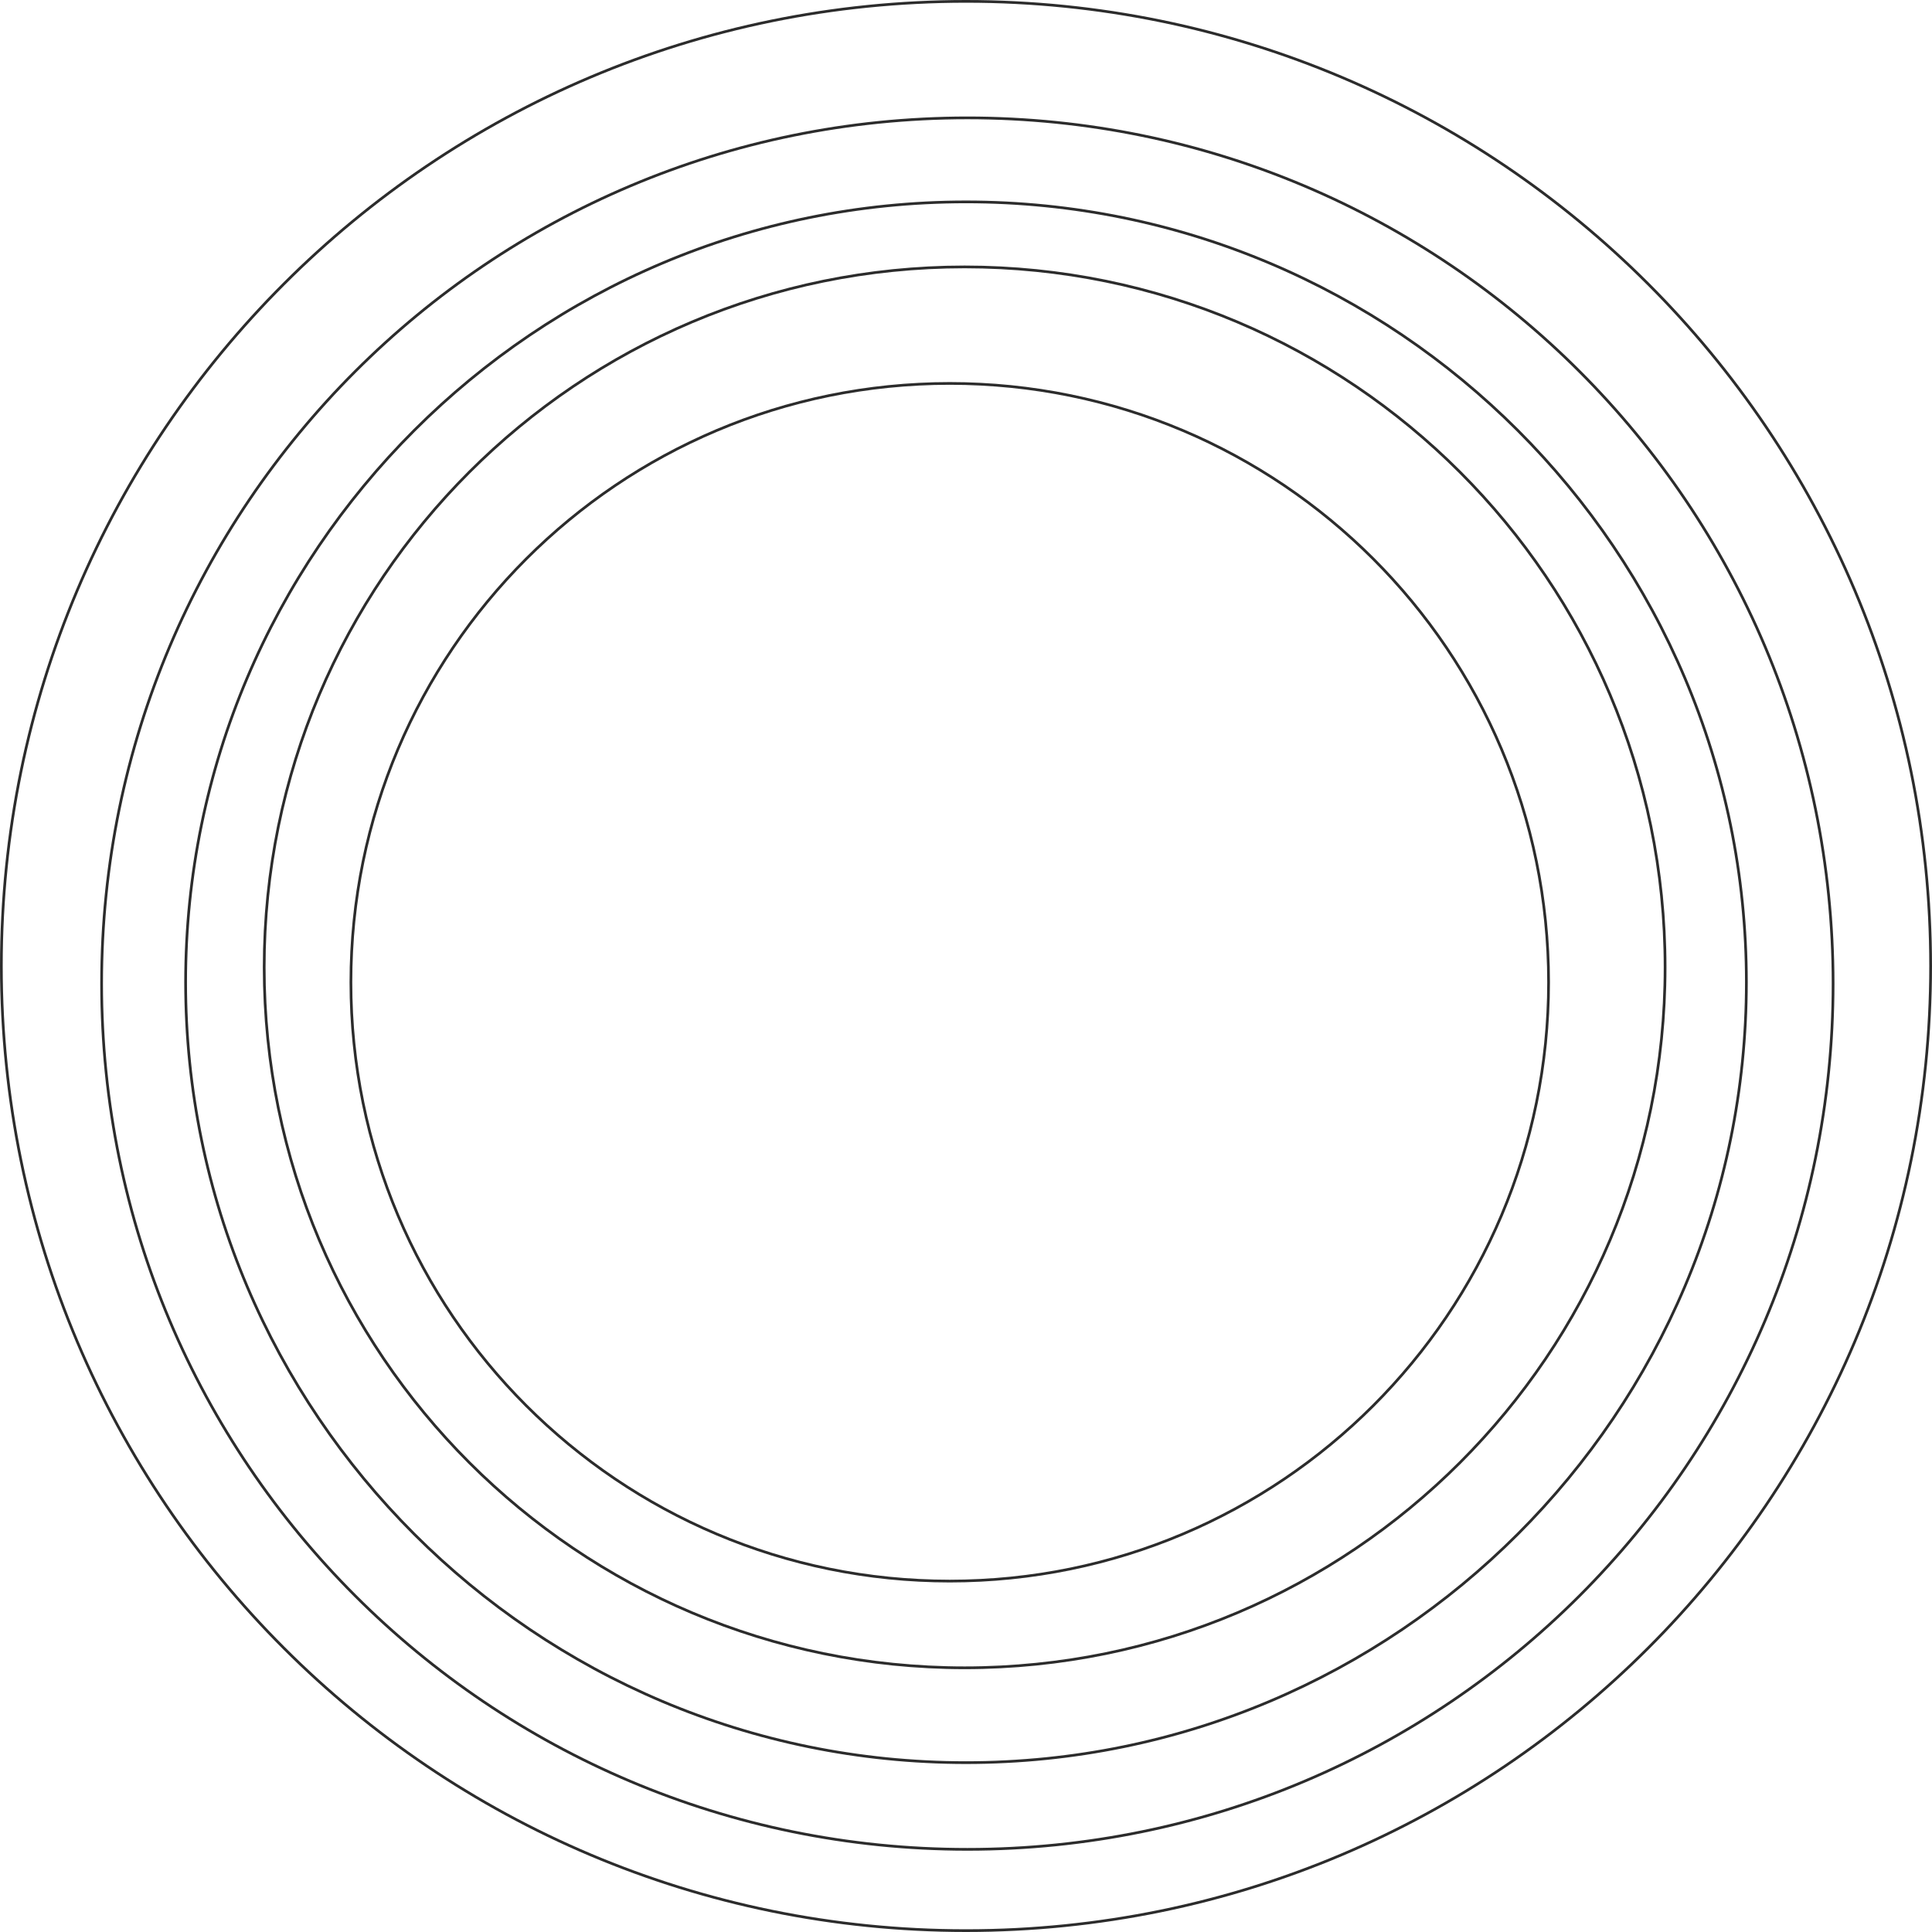
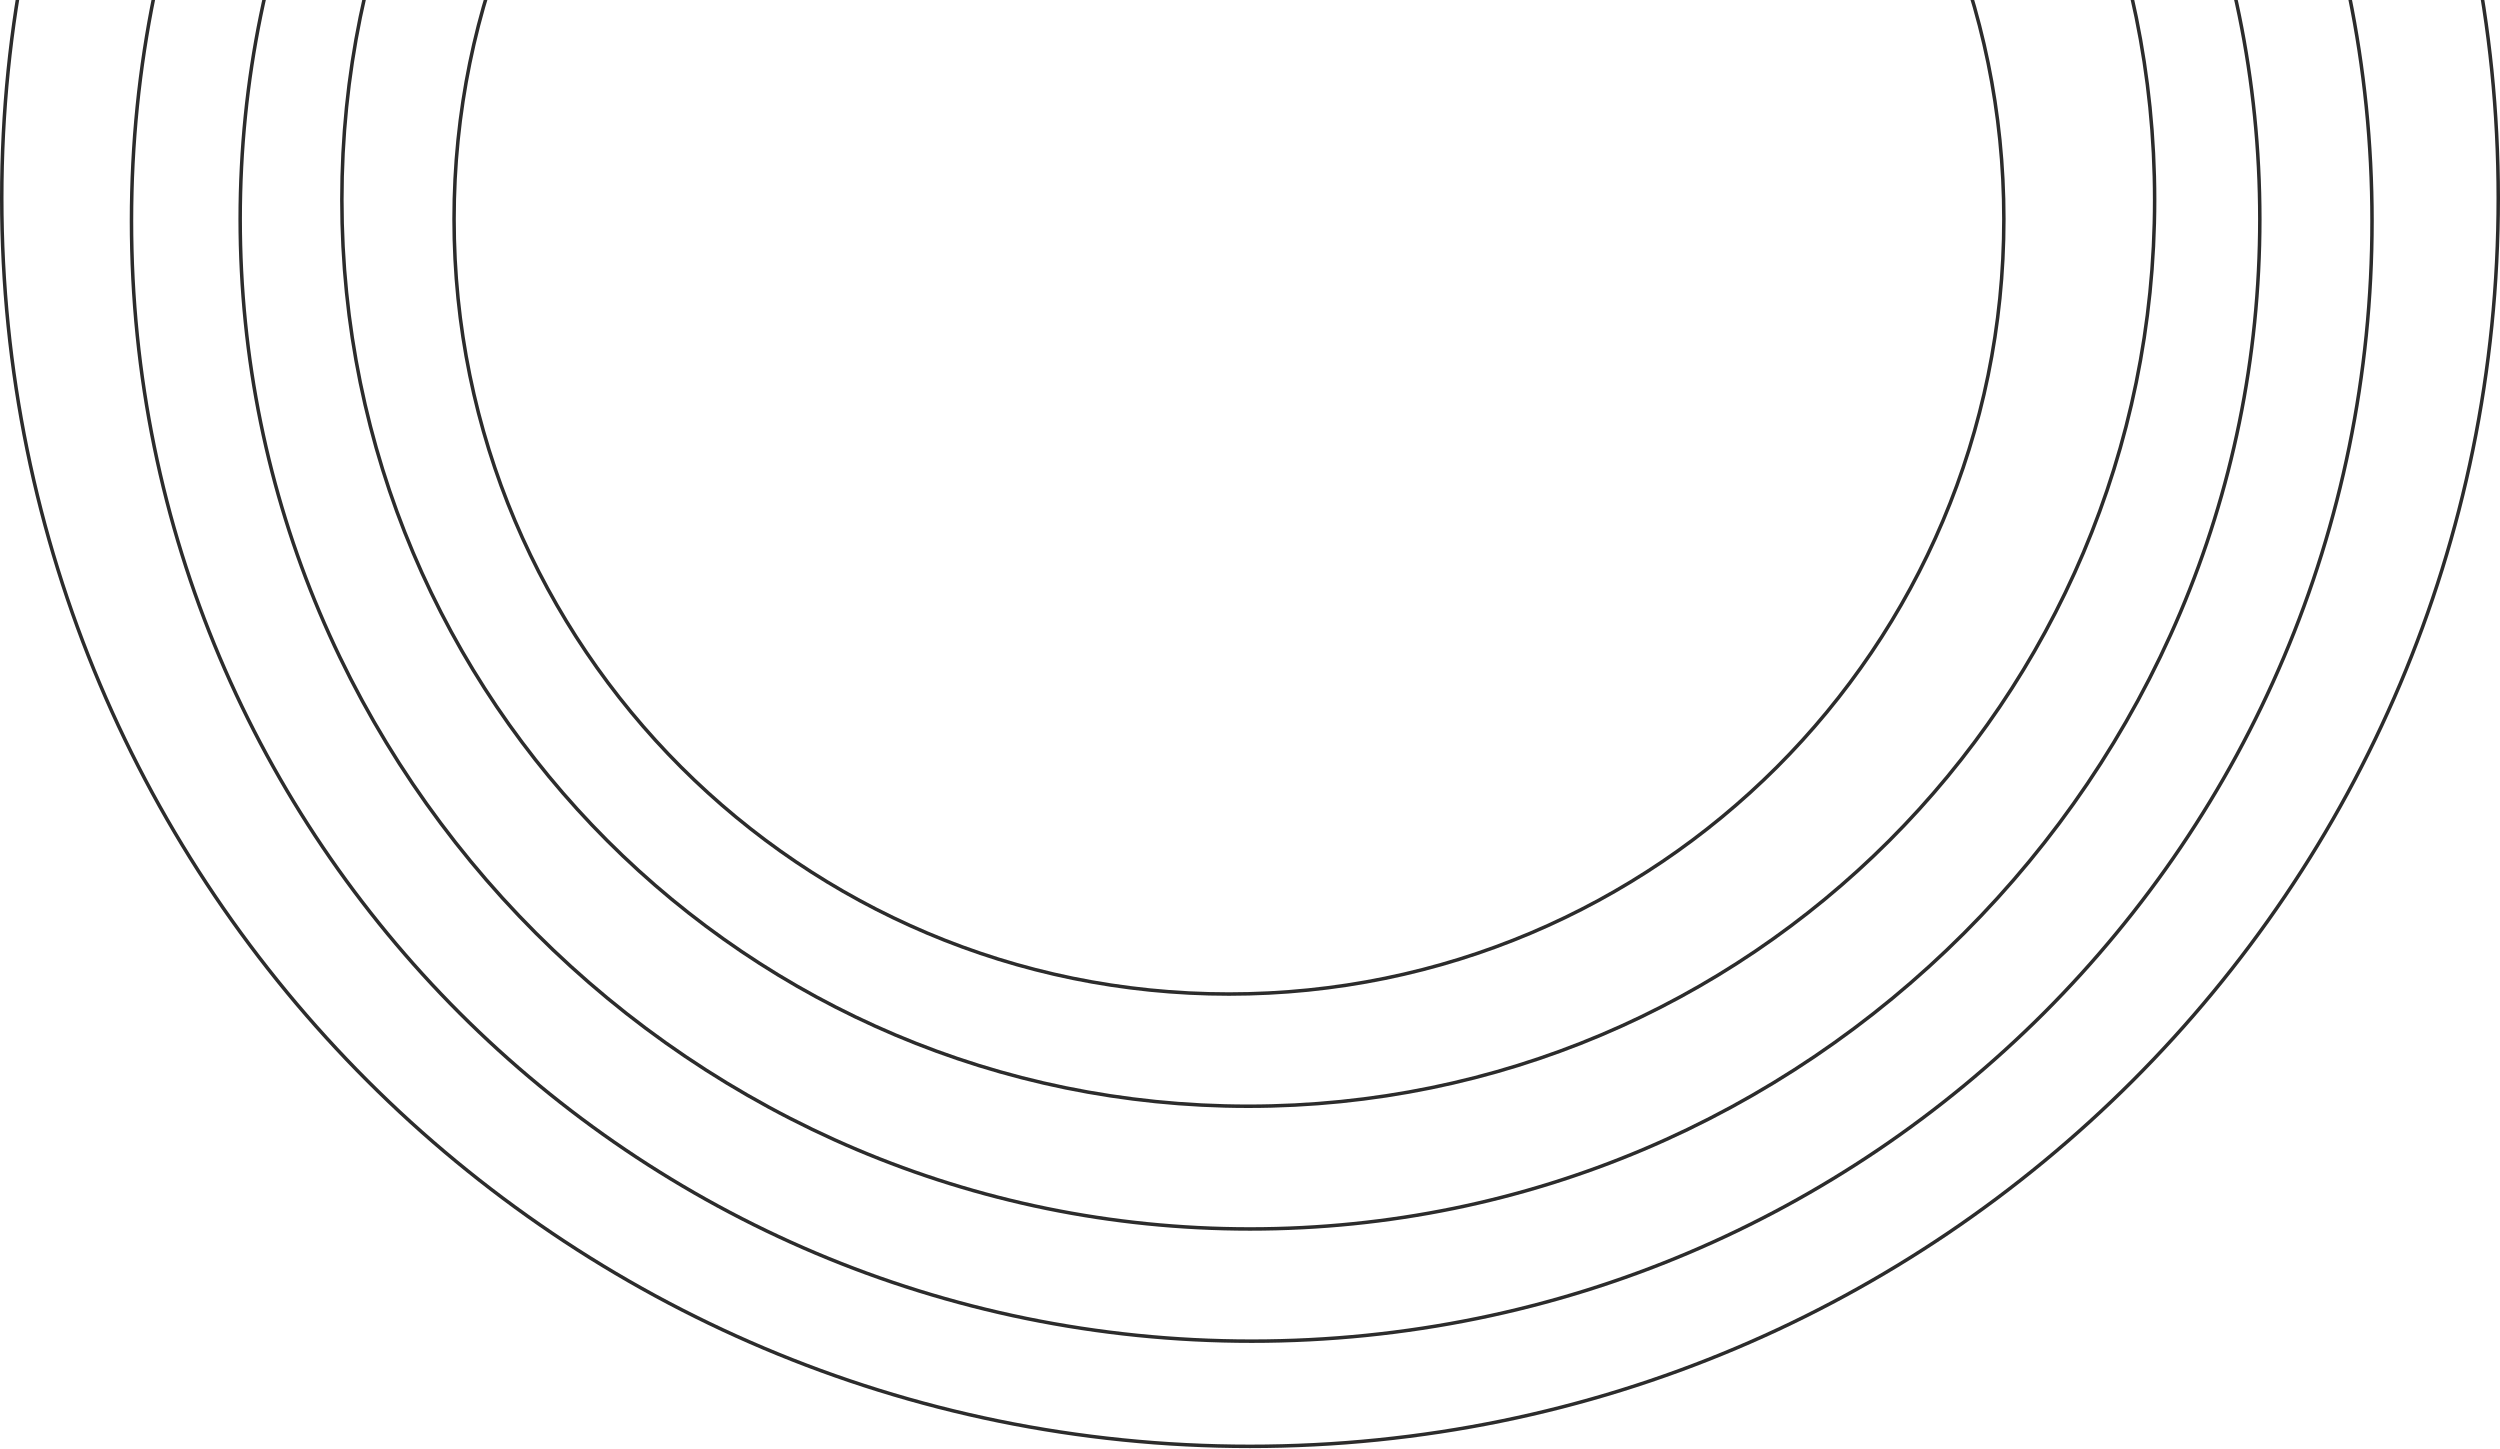
- <svg xmlns="http://www.w3.org/2000/svg" width="713" height="713" viewBox="0 0 713 713" fill="none">
-   <circle cx="357" cy="363" r="319.5" stroke="#2C2C2C" />
-   <circle cx="356.5" cy="362.5" r="288" stroke="#2C2C2C" />
-   <circle cx="356" cy="357" r="258.5" stroke="#2C2C2C" />
-   <circle cx="350.5" cy="362.5" r="221" stroke="#2C2C2C" />
-   <circle cx="356.5" cy="356.5" r="356" stroke="#2C2C2C" />
+ <svg xmlns="http://www.w3.org/2000/svg" width="713" height="413" viewBox="0 0 713 413" fill="none">
+   <circle cx="357" cy="63" r="319.5" stroke="#2C2C2C" />
+   <circle cx="356.5" cy="62.5" r="288" stroke="#2C2C2C" />
+   <circle cx="356" cy="57" r="258.5" stroke="#2C2C2C" />
+   <circle cx="350.5" cy="62.5" r="221" stroke="#2C2C2C" />
+   <circle cx="356.5" cy="56.5" r="356" stroke="#2C2C2C" />
</svg>
